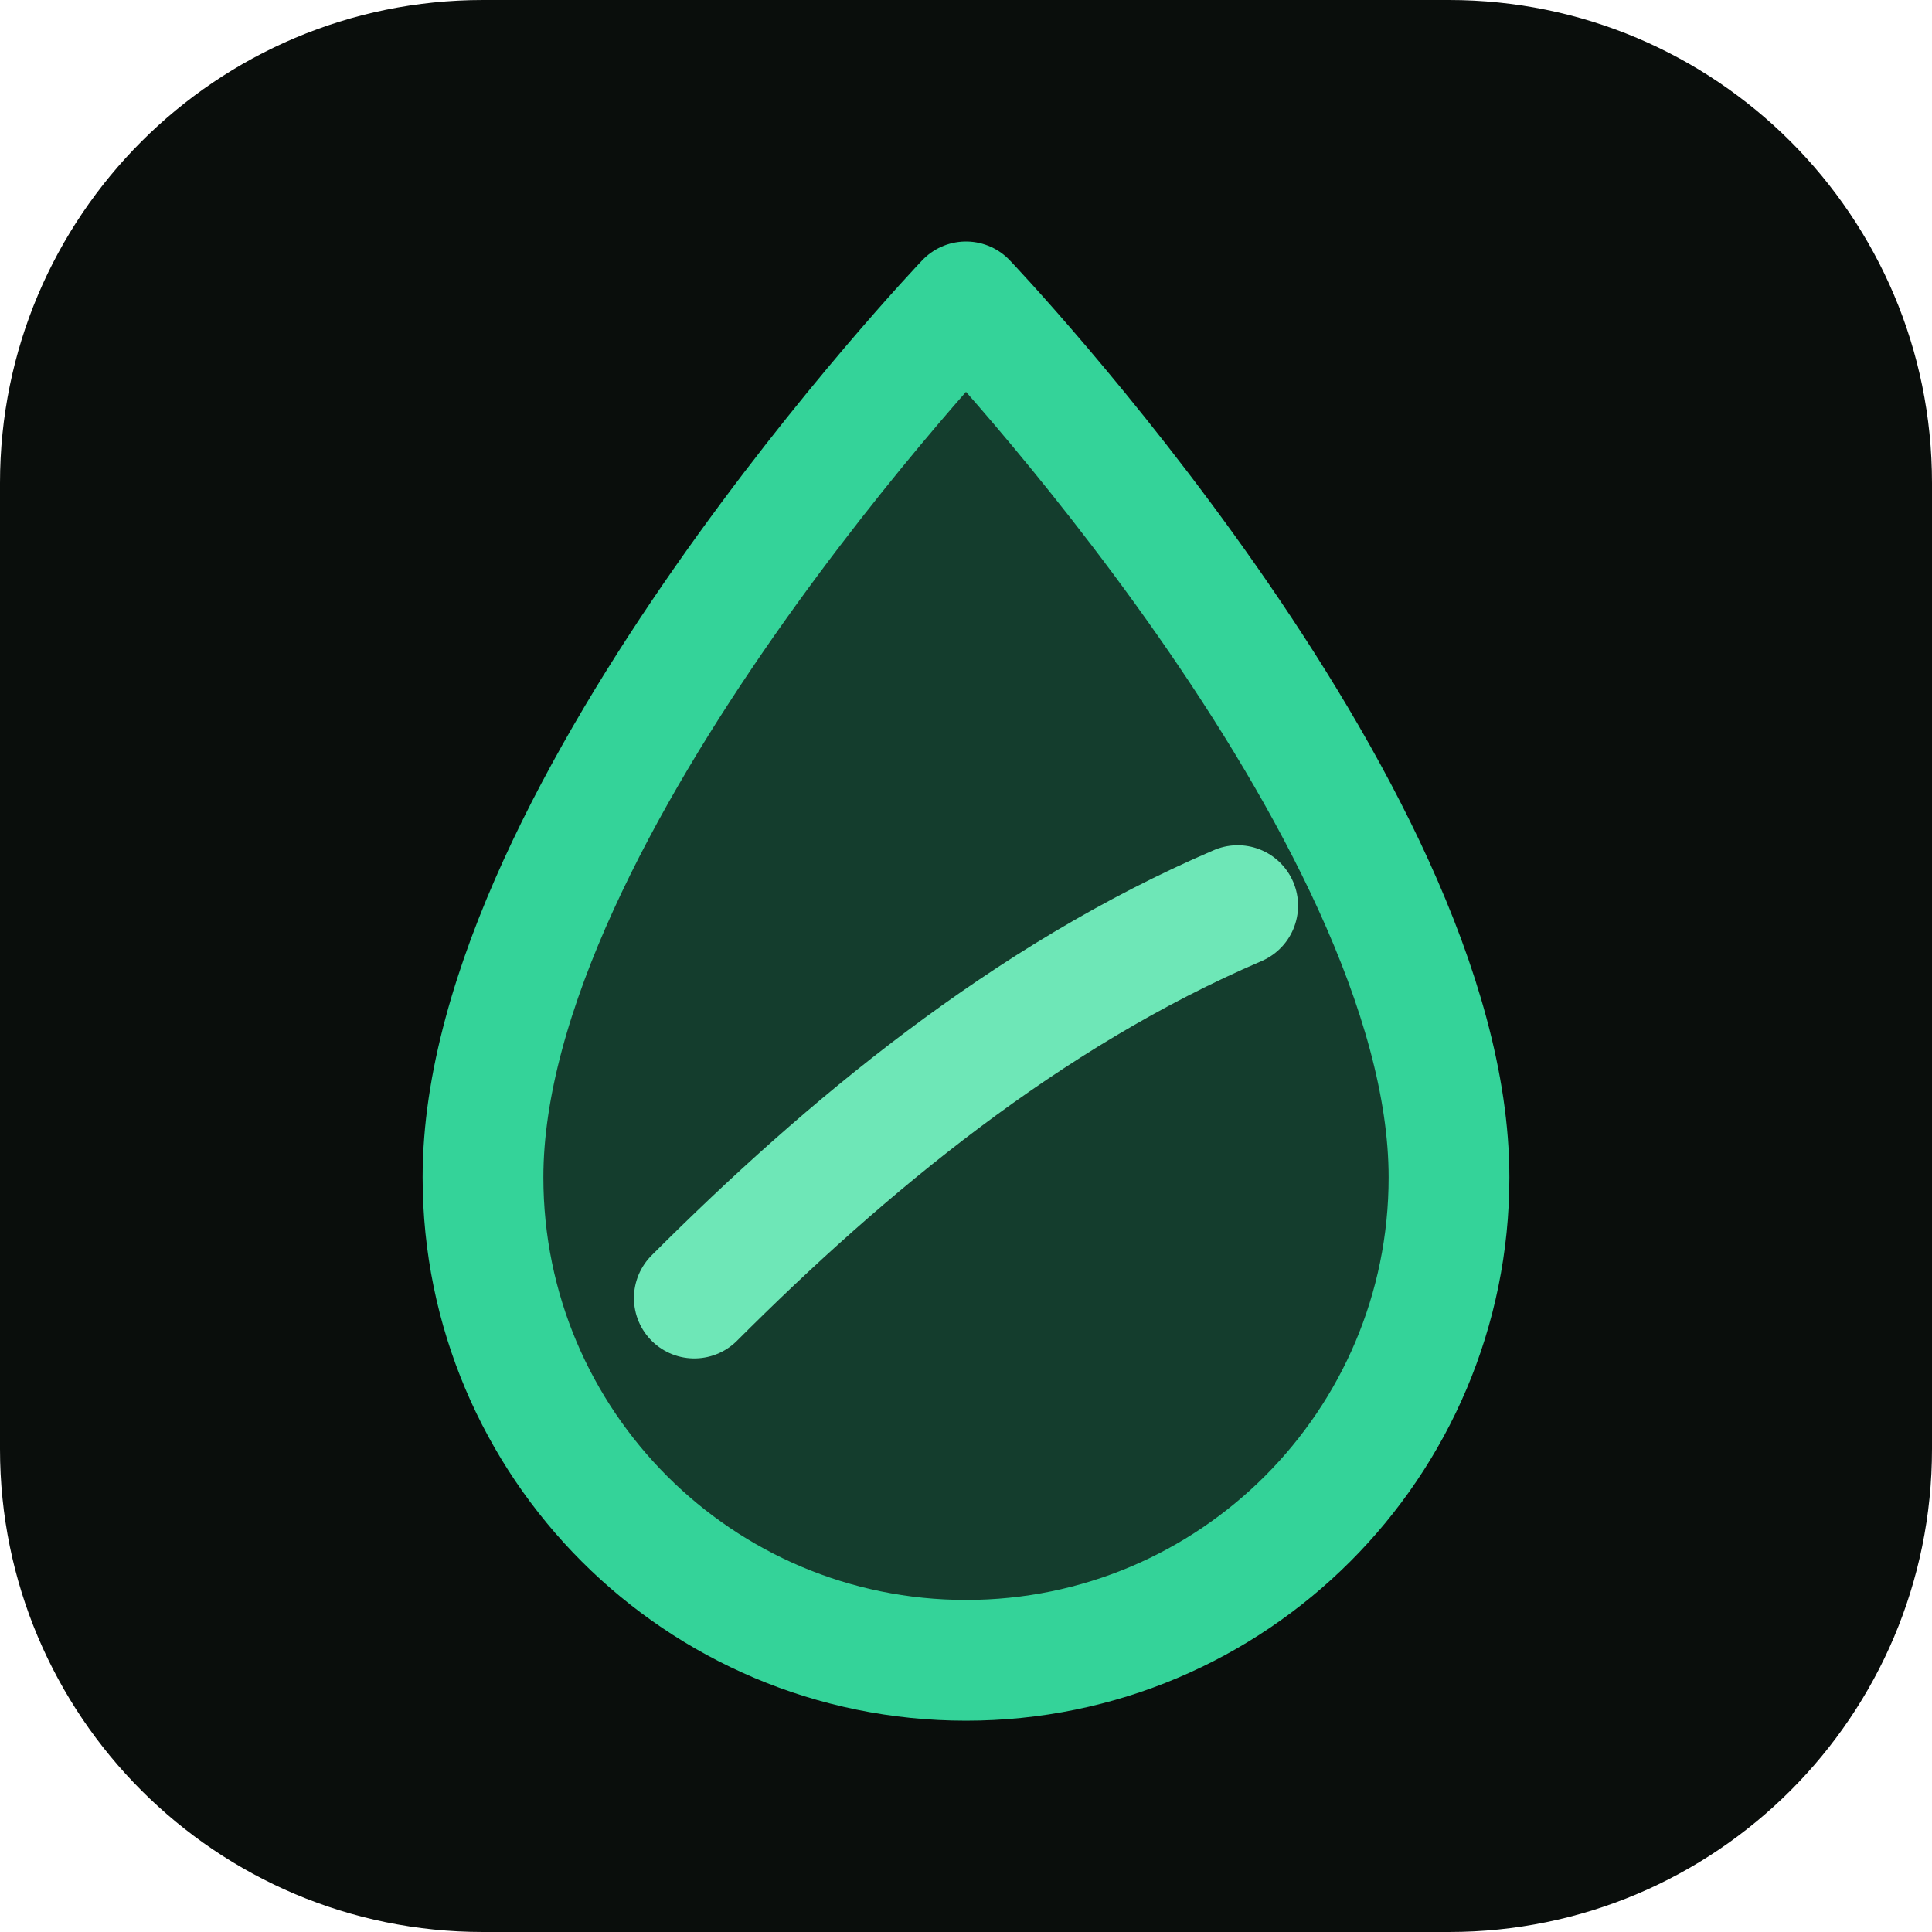
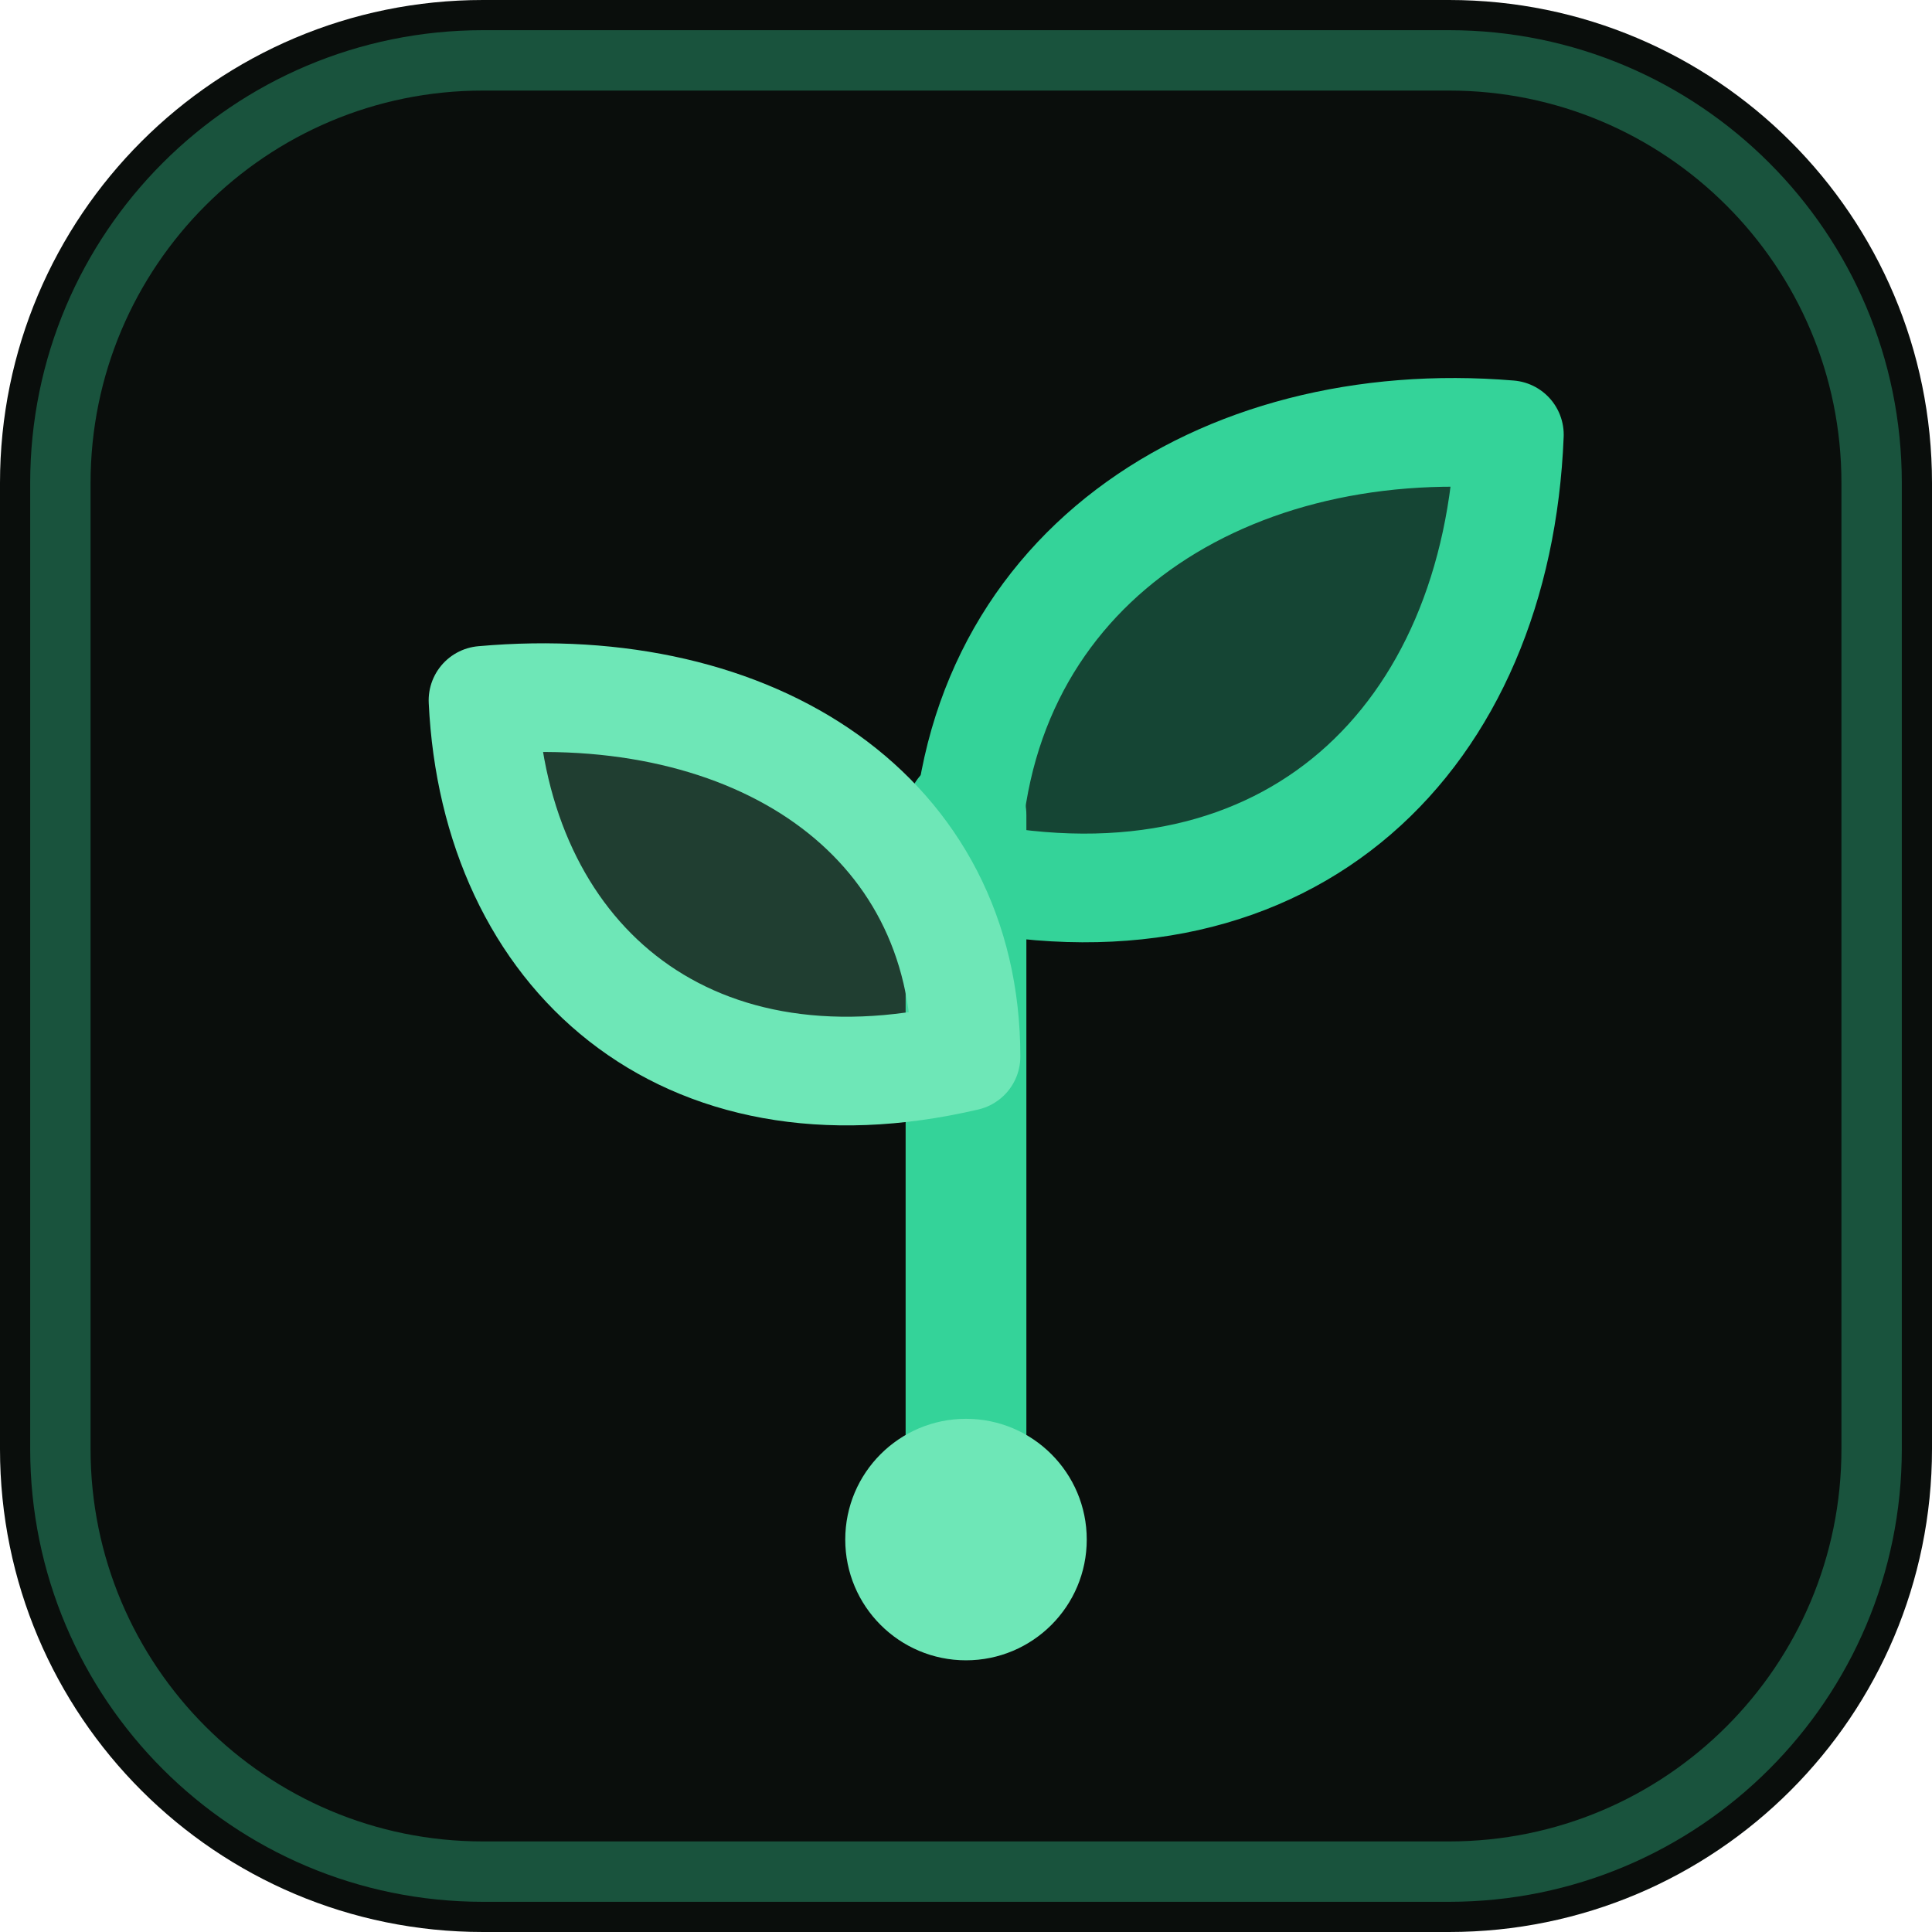
<svg xmlns="http://www.w3.org/2000/svg" viewBox="0 0 32 32">
  <rect width="32" height="32" rx="8" fill="#0A0E0C" />
-   <path d="M16 5C16 5 8 13.4 8 19.5a8 8 0 0 0 16 0C24 13.4 16 5 16 5Z" fill="#34D399" fill-opacity="0.24" stroke="#34D399" stroke-width="2" stroke-linejoin="round" />
-   <path d="M11.5 21.5c2.5-2.5 5.5-5 9-6.5" stroke="#6EE7B7" stroke-width="2" stroke-linecap="round" />
+   <rect x="1" y="1" width="30" height="30" rx="7" fill="none" stroke="#34D399" stroke-opacity="0.35" stroke-width="1" />
+   <path d="M16 25V13.5" stroke="#34D399" stroke-width="2" stroke-linecap="round" />
+   <path d="M16 14.5C16 9.5 20.2 6.8 25 7.2C24.8 12.2 21.4 15.6 16 14.5Z" fill="#34D399" fill-opacity="0.28" stroke="#34D399" stroke-width="1.8" stroke-linejoin="round" />
+   <path d="M16 17.5C16 13.5 12.5 11.2 8 11.6C8.2 15.8 11.3 18.6 16 17.5Z" fill="#6EE7B7" fill-opacity="0.22" stroke="#6EE7B7" stroke-width="1.8" stroke-linejoin="round" />
+   <circle cx="16" cy="25.5" r="2" fill="#6EE7B7" />
</svg>
